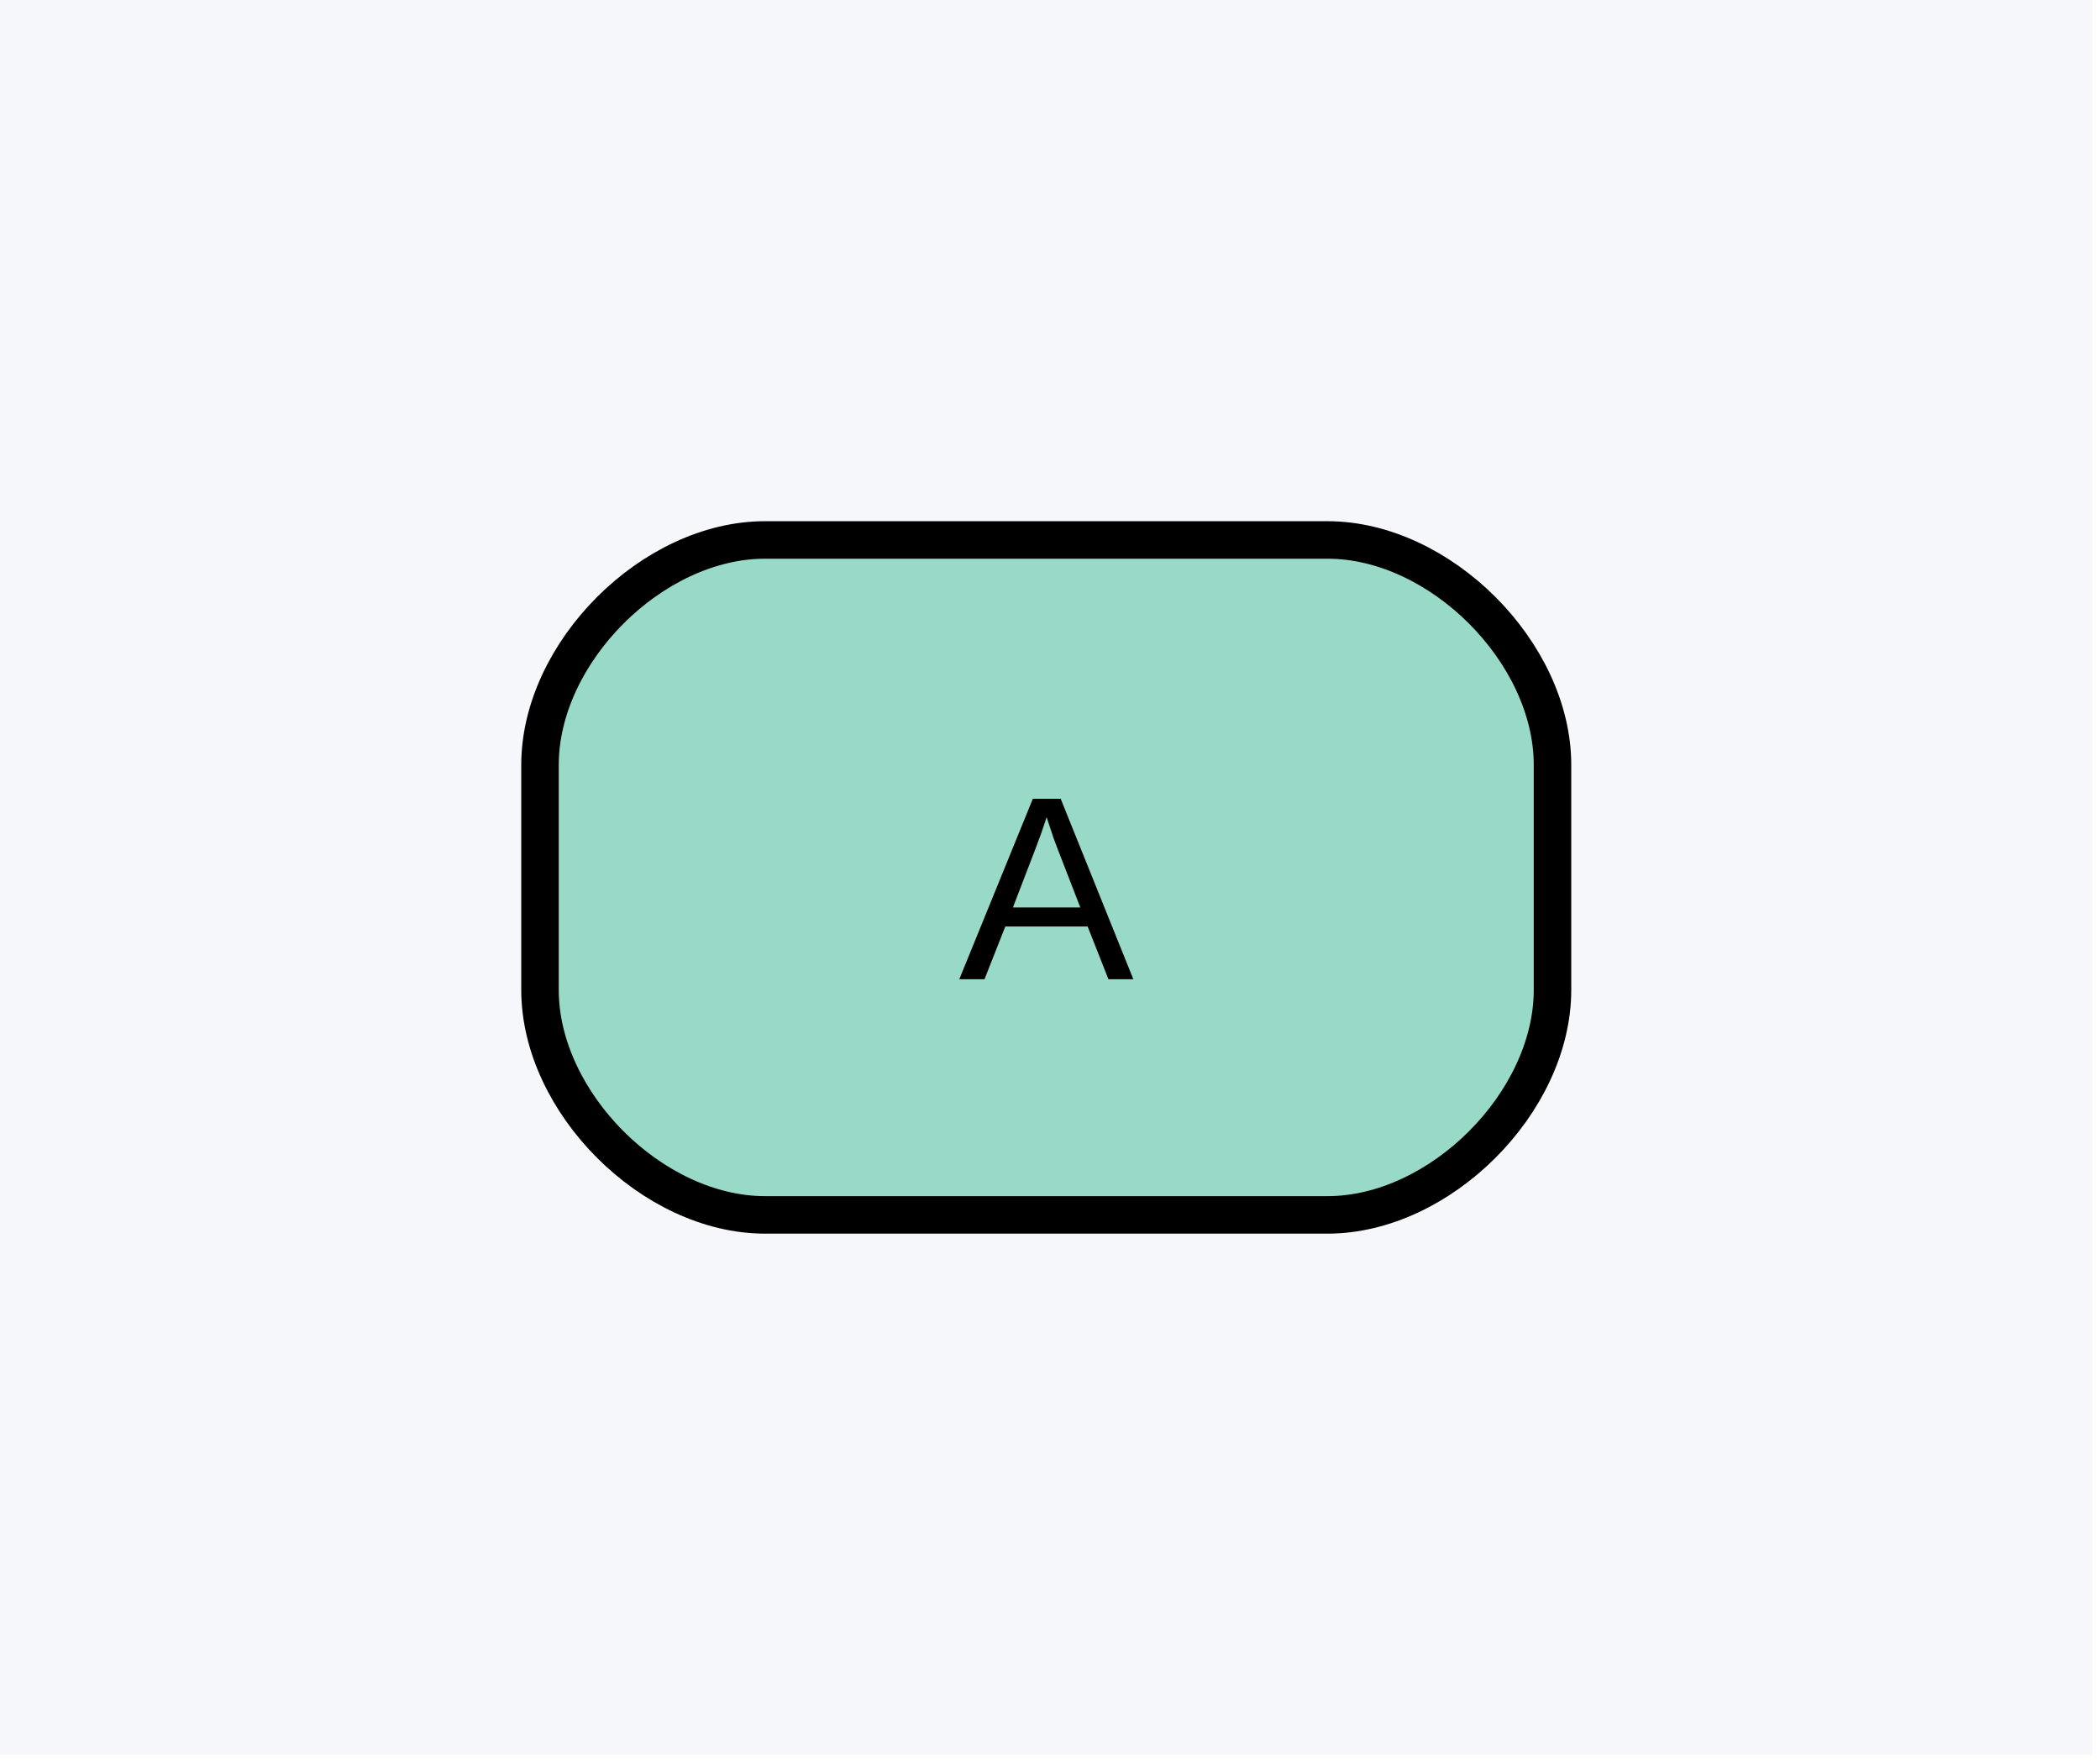
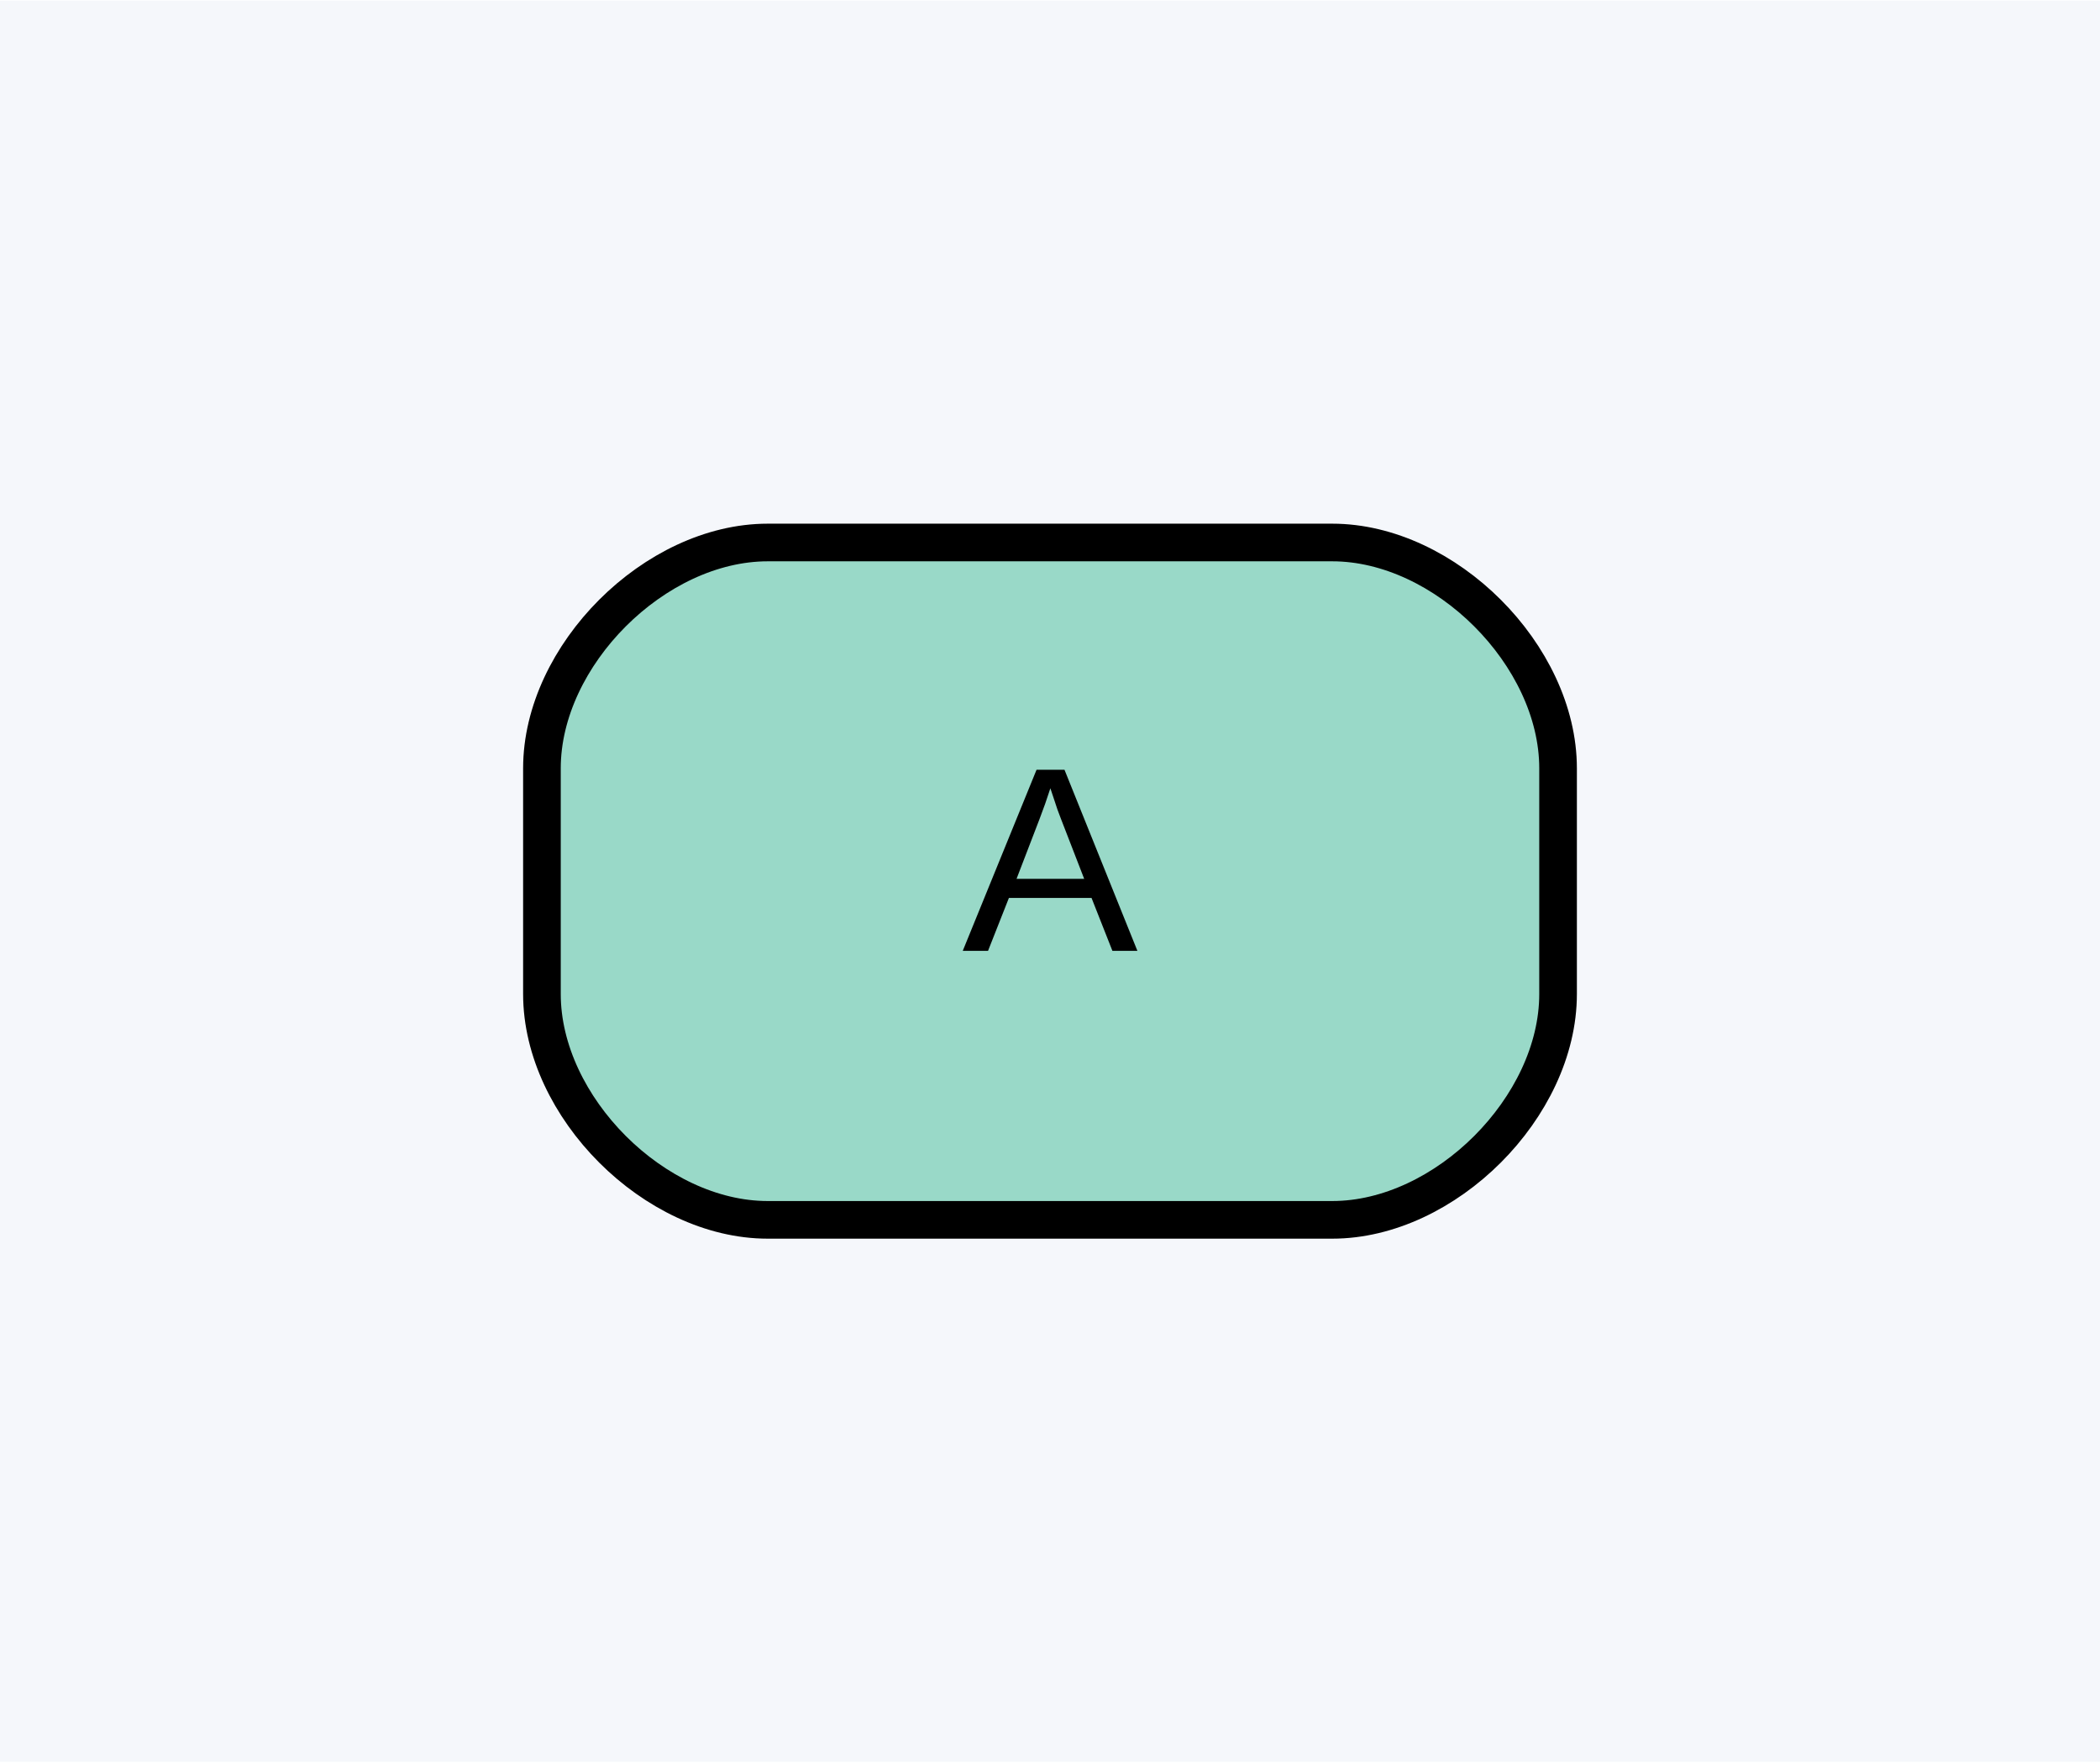
- <svg xmlns="http://www.w3.org/2000/svg" width="112pt" height="94pt" viewBox="0.00 0.00 112.00 94.00">
+ <svg xmlns="http://www.w3.org/2000/svg" width="112pt" height="94pt" viewBox="0.00 0.00 111.60 93.60">
  <g id="graph0" class="graph" transform="scale(1 1) rotate(0) translate(28.8 64.8)">
-     <polygon fill="#f5f7fb" stroke="none" points="-28.8,28.8 -28.8,-64.8 82.8,-64.8 82.8,28.8 -28.8,28.8" />
+     <polygon fill="#f5f7fb" stroke="transparent" points="-28.8,28.8 -28.8,-64.8 82.8,-64.8 82.8,28.8 -28.8,28.8" />
    <g id="node1" class="node">
      <path fill="#99d9c8" stroke="black" stroke-width="2" d="M42,-36C42,-36 12,-36 12,-36 6,-36 0,-30 0,-24 0,-24 0,-12 0,-12 0,-6 6,0 12,0 12,0 42,0 42,0 48,0 54,-6 54,-12 54,-12 54,-24 54,-24 54,-30 48,-36 42,-36" />
-       <text xml:space="preserve" text-anchor="middle" x="27" y="-12.57" font-family="Arial" font-size="14.00">A</text>
+       <text text-anchor="middle" x="27" y="-14.3" font-family="Arial" font-size="14.00">A</text>
    </g>
  </g>
</svg>
